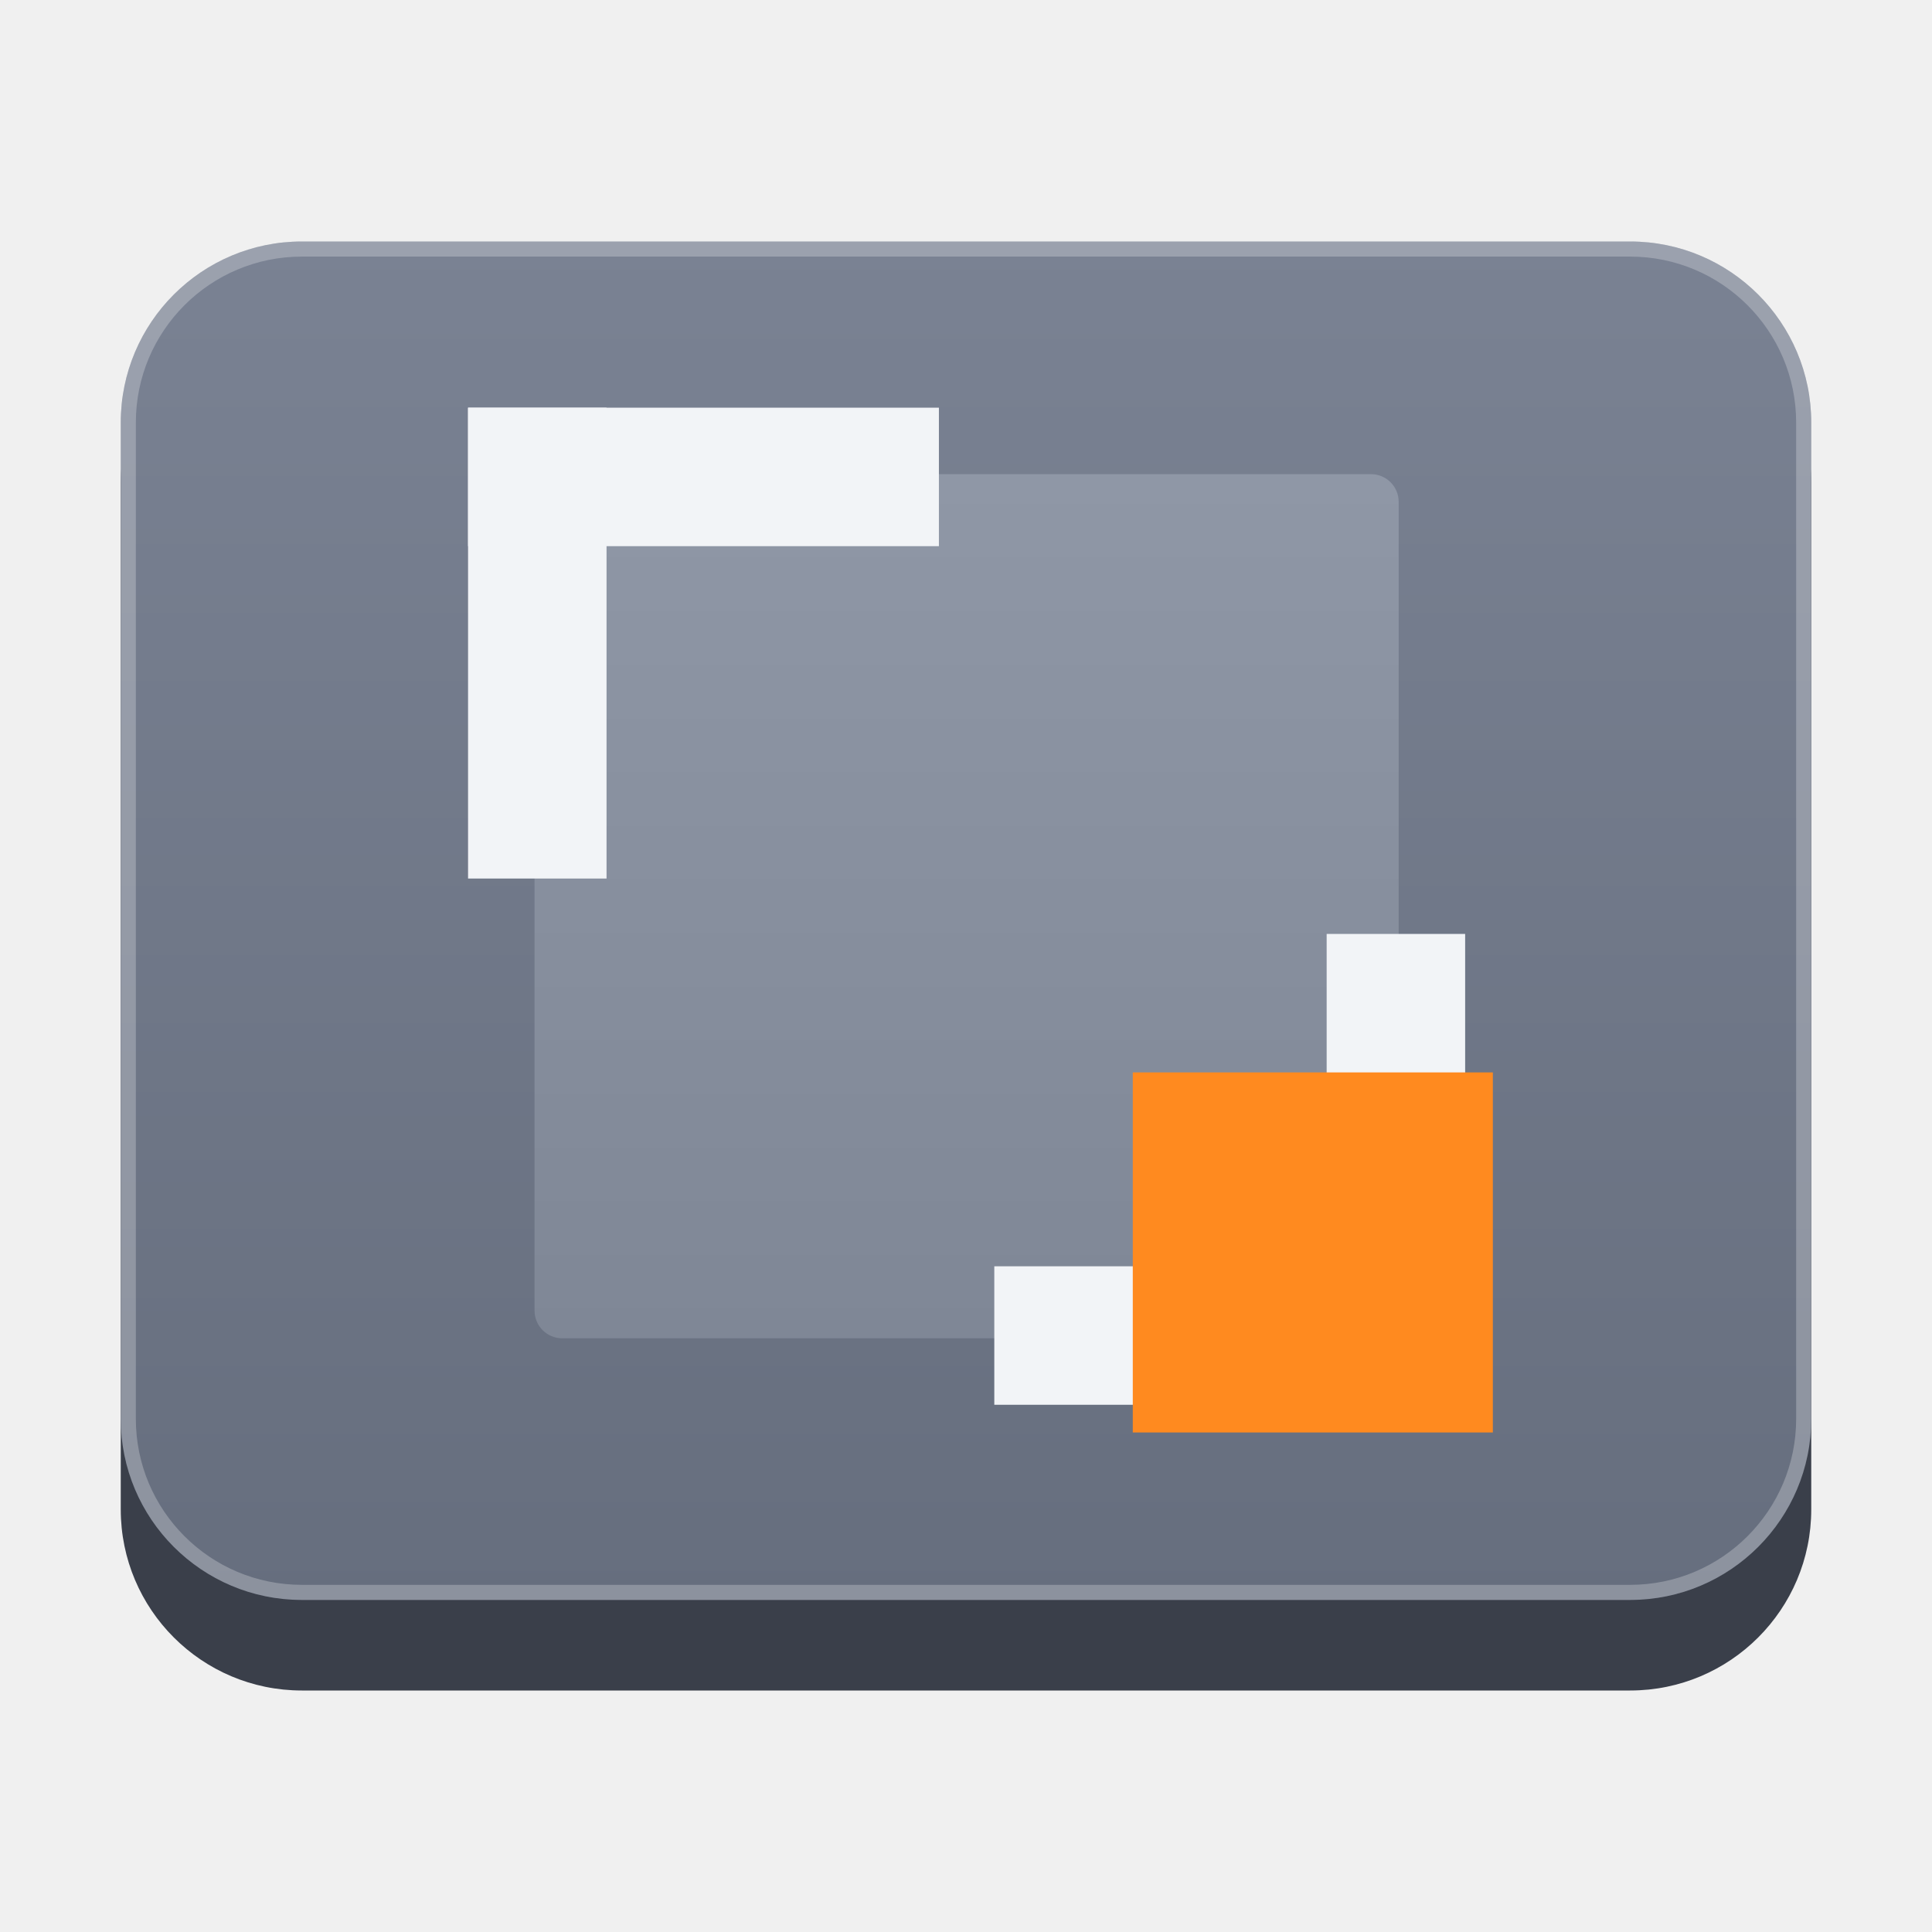
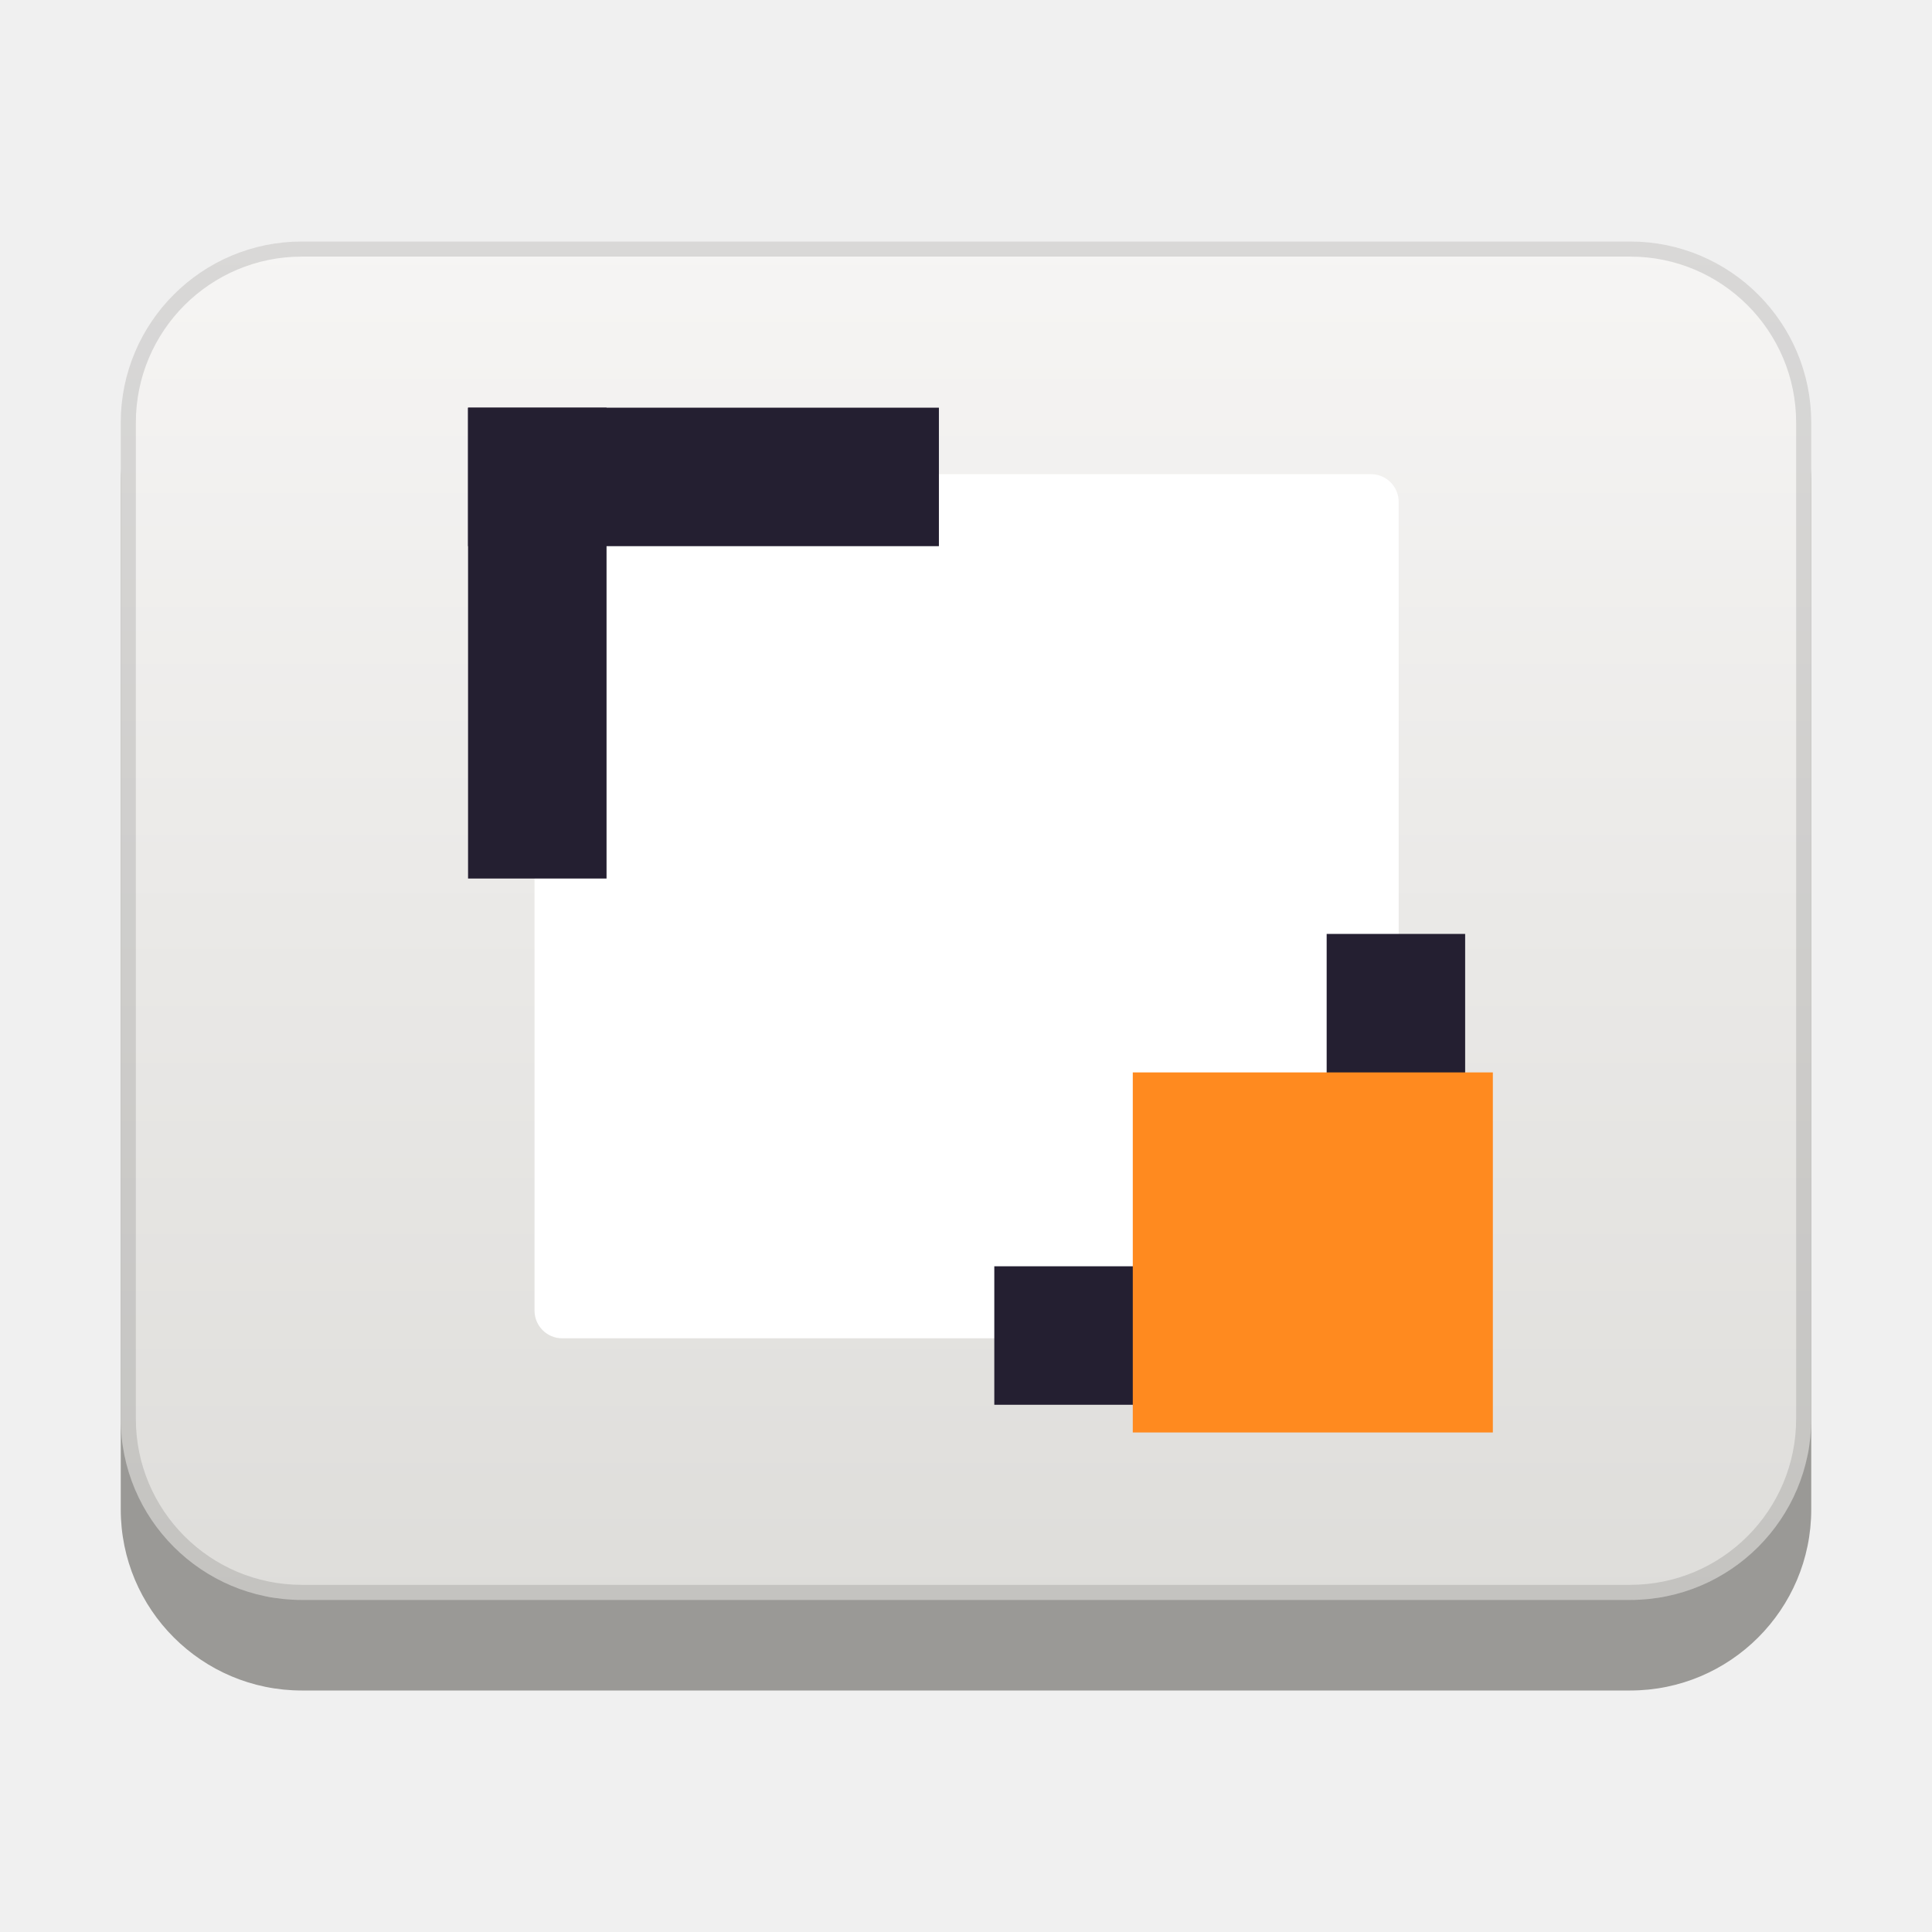
<svg xmlns="http://www.w3.org/2000/svg" viewBox="0 0 128 128" width="128" height="128">
  <defs>
    <linearGradient id="face" x1="0" y1="0" x2="0" y2="1">
-       <stop offset="0" stop-color="#7A8293" />
-       <stop offset="1" stop-color="#666E7E" />
-     </linearGradient>
-     <linearGradient id="lit" x1="0" y1="0" x2="0" y2="1">
-       <stop offset="0" stop-color="#8F97A6" />
-       <stop offset="1" stop-color="#7F8796" />
+       <stop offset="0" stop-color="#F6F5F4" />
+       <stop offset="1" stop-color="#DEDDDA" />
    </linearGradient>
  </defs>
-   <rect x="8" y="20" width="112" height="92" rx="12" fill="#3A3F4A" />
+   <rect x="8" y="20" width="112" height="92" rx="12" fill="#9A9996" />
  <rect x="8" y="16" width="112" height="90" rx="12" fill="url(#face)" />
-   <rect x="8.5" y="16.5" width="111" height="89" rx="11.5" fill="none" stroke="#FFFFFF" stroke-opacity="0.25" />
+   <rect x="8.5" y="16.5" width="111" height="89" rx="11.5" fill="none" stroke="#000000" stroke-opacity="0.12" />
  <g transform="translate(20 16) scale(3.67)">
-     <rect x="4.2" y="4.2" width="15.6" height="15.6" rx="0.5" fill="url(#lit)" />
-     <g fill="#F2F4F7">
+     <rect x="4.2" y="4.2" width="15.6" height="15.6" rx="0.5" fill="#FFFFFF" />
+     <g fill="#241F31">
      <rect x="3" y="3" width="8.5" height="2.5" />
      <rect x="3" y="3" width="2.5" height="8.5" />
      <rect x="12.5" y="18.5" width="8.5" height="2.5" />
      <rect x="18.5" y="12.5" width="2.5" height="8.5" />
    </g>
    <rect x="15" y="15" width="6.5" height="6.5" fill="#FF8A1F" />
  </g>
</svg>
